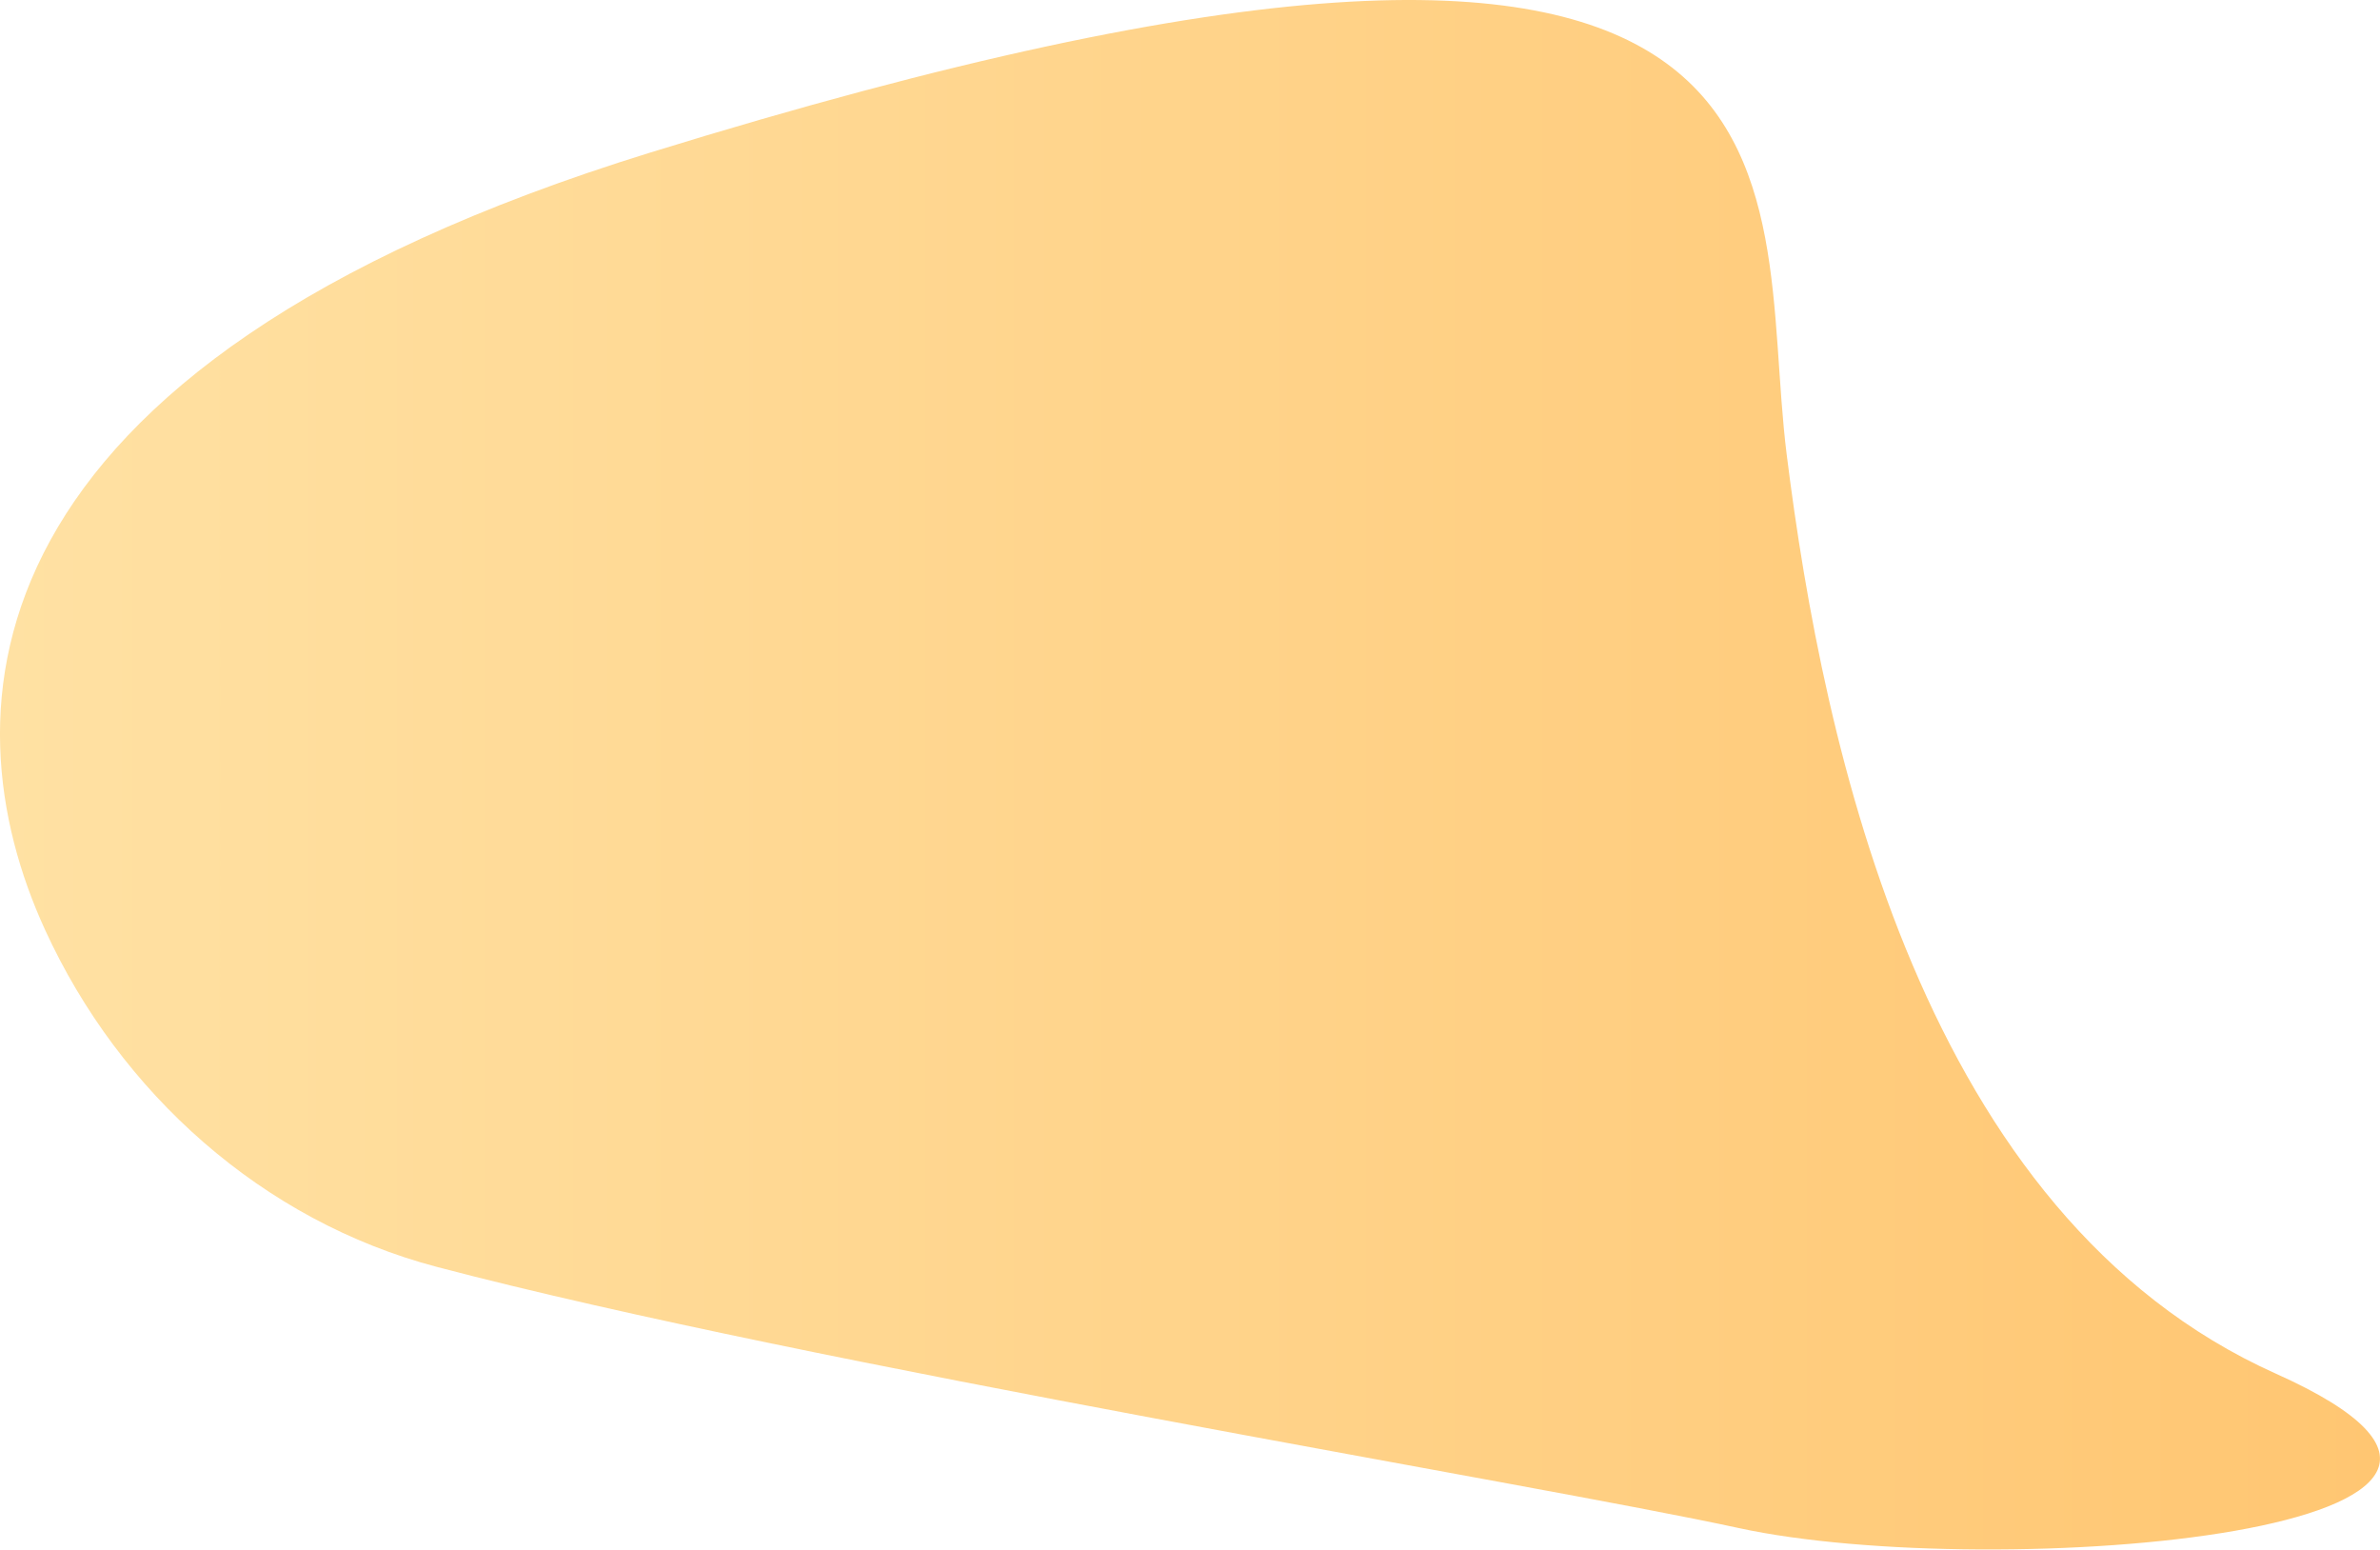
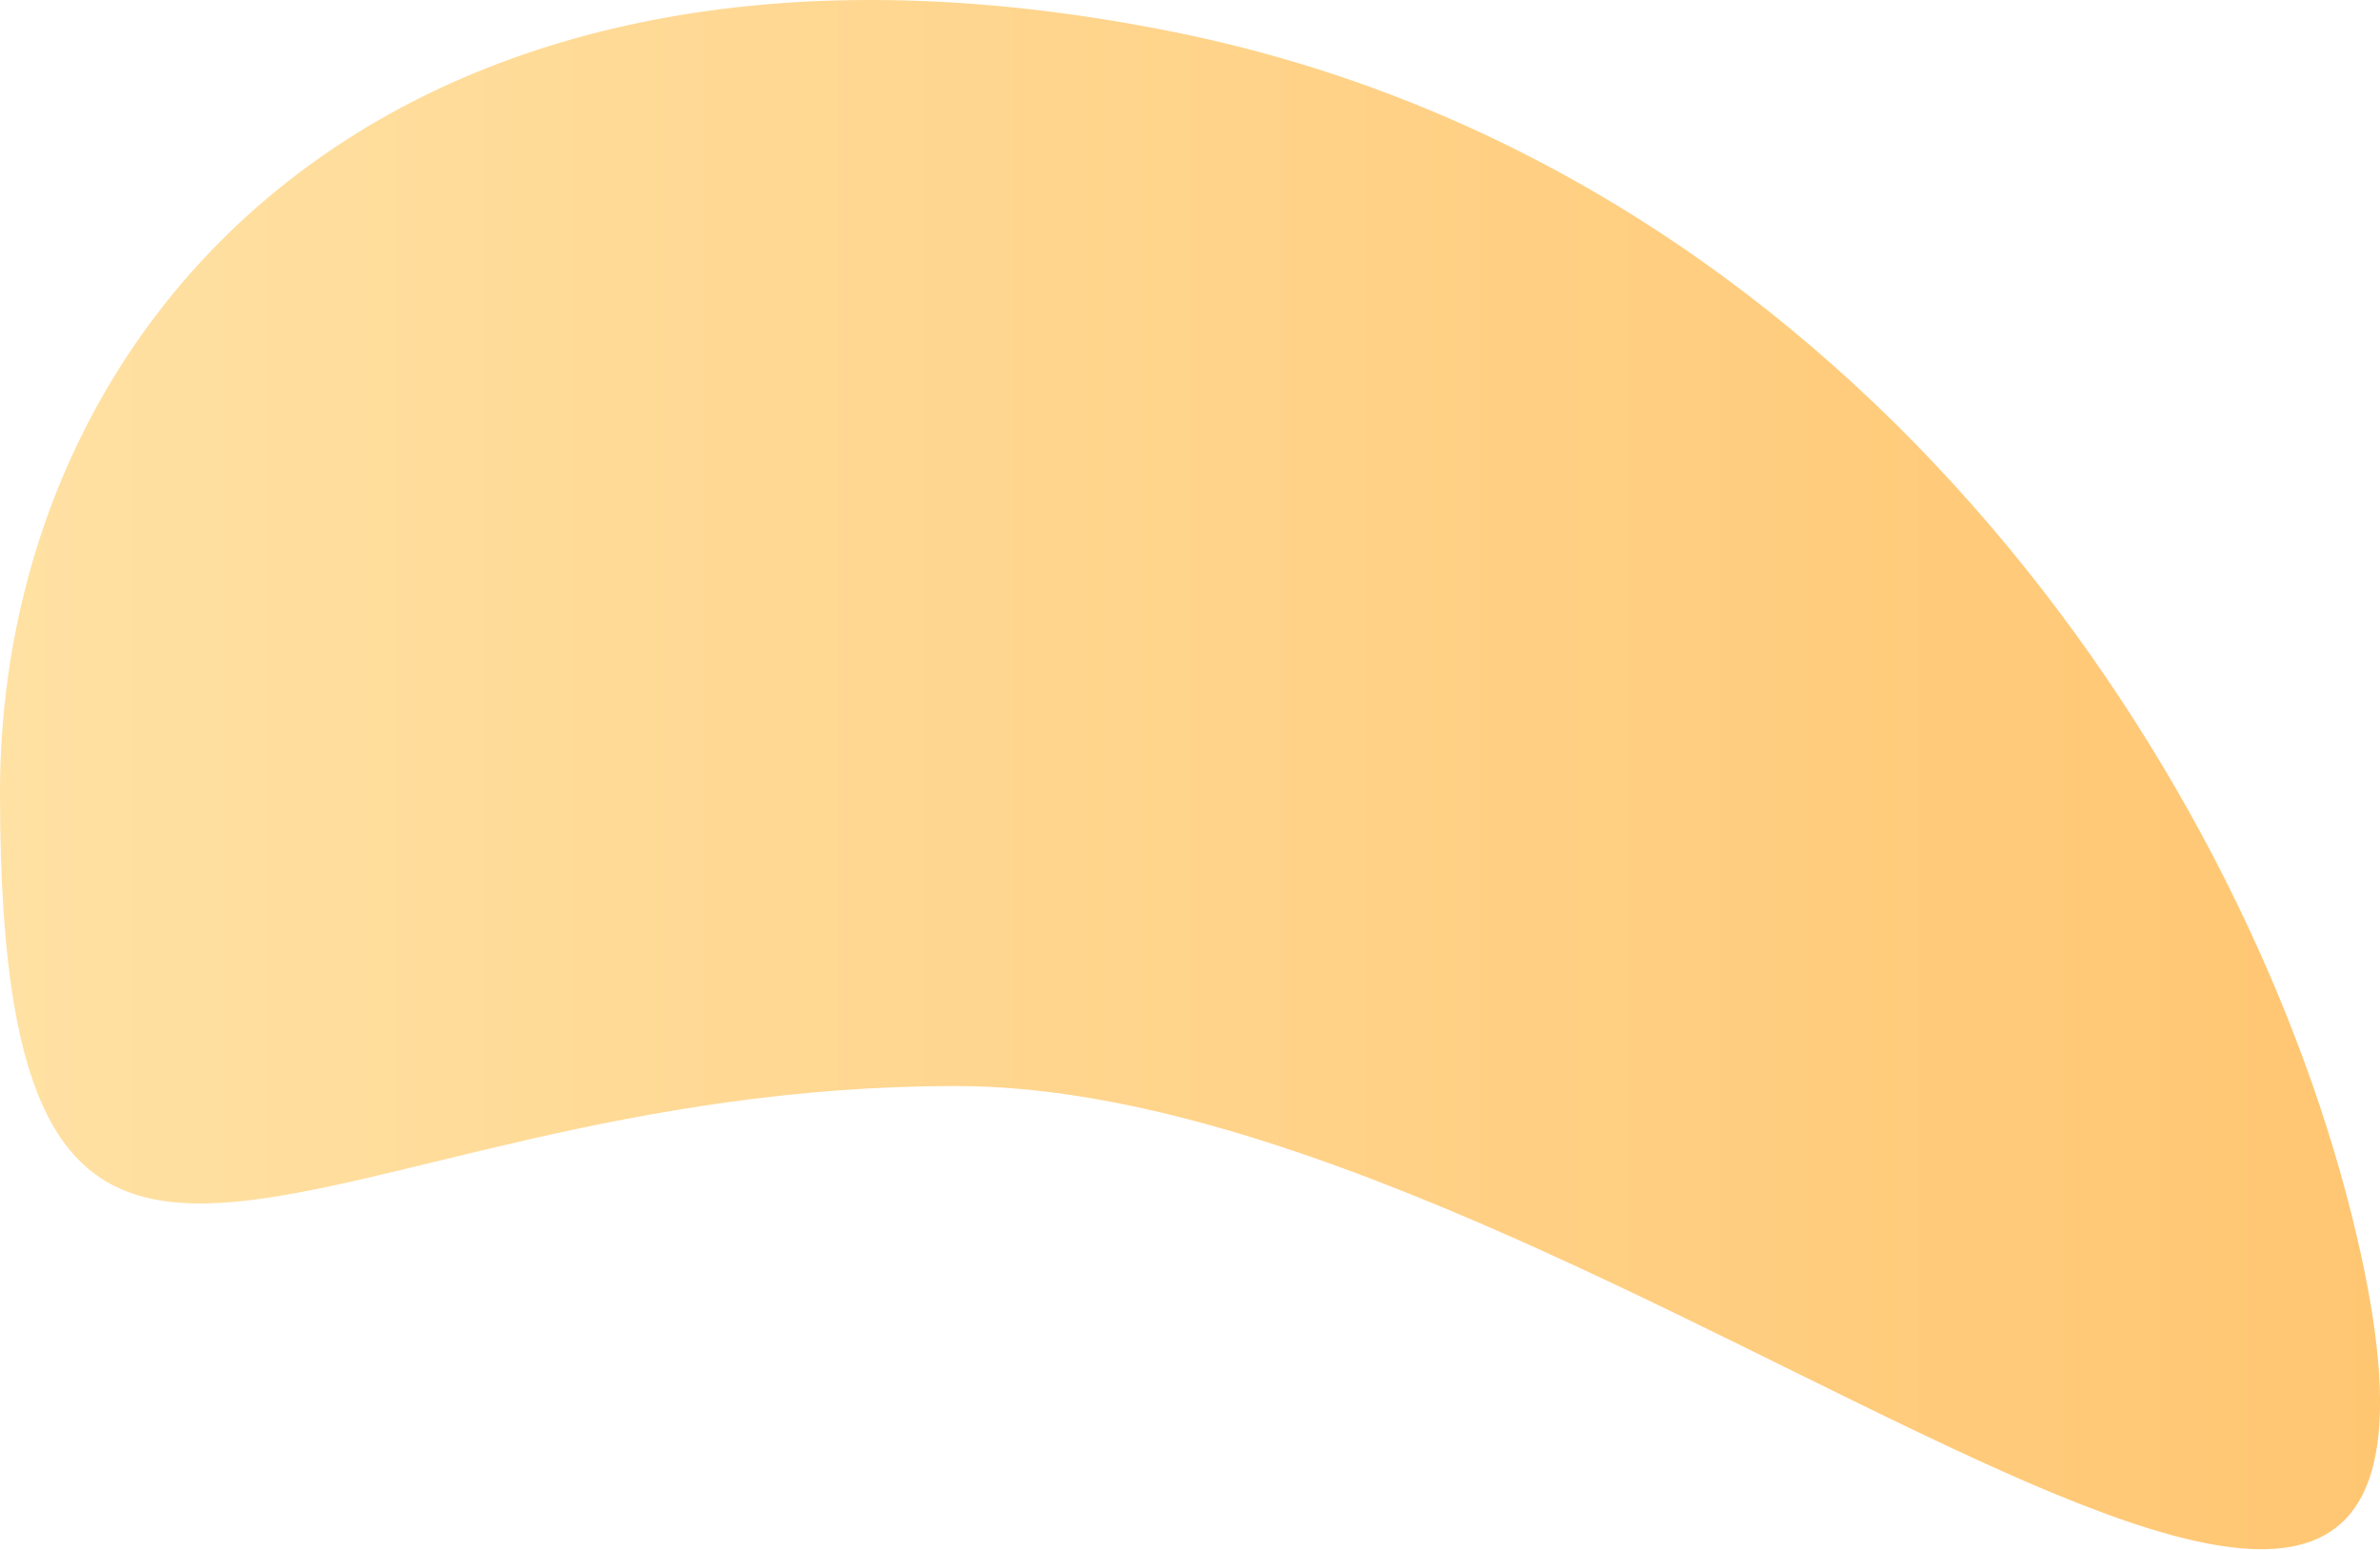
- <svg xmlns="http://www.w3.org/2000/svg" id="Layer_5" data-name="Layer 5" viewBox="0 0 647.18 421.3">
-   <defs>
-     <style>.cls-1{fill:url(#linear-gradient);}</style>
-     <linearGradient id="linear-gradient" x1="354.17" y1="2065.17" x2="1001.35" y2="2065.17" gradientUnits="userSpaceOnUse">
-       <stop offset="0" stop-color="#ffe1a3" />
-       <stop offset="1" stop-color="#ffc672" />
-     </linearGradient>
-   </defs>
-   <path class="cls-1" d="M473,2199c-47.34-12.46-86.24-47.22-106.61-91.73-26.94-58.85-24-153,164.61-211.27,330-102,299.62,7,309,82,10,80,37,207,133,250s-77,57-146,42C771.44,2257.92,574.84,2225.82,473,2199Z" transform="translate(-354.17 -1854.52)" />
+ <svg xmlns="http://www.w3.org/2000/svg" version="1.1" id="Layer_5" x="0px" y="0px" viewBox="0 0 647.2 421.3" style="enable-background:new 0 0 647.2 421.3;" xml:space="preserve">
+   <style type="text/css">
+ 	.st0{fill:url(#SVGID_1_);}
+ </style>
+   <linearGradient id="SVGID_1_" gradientUnits="userSpaceOnUse" x1="0" y1="210.65" x2="647.18" y2="210.65">
+     <stop offset="0" style="stop-color:#FFE1A3" />
+     <stop offset="1" style="stop-color:#FFC672" />
+   </linearGradient>
+   <path class="st0" d="M639.4,330c56.2,223.9-203-34.7-379.5-34.7S0,405.8,0,215.7C0,84.6,109.7-33.7,319.7,8.8  C501.6,45.7,608.6,207.2,639.4,330z" />
</svg>
